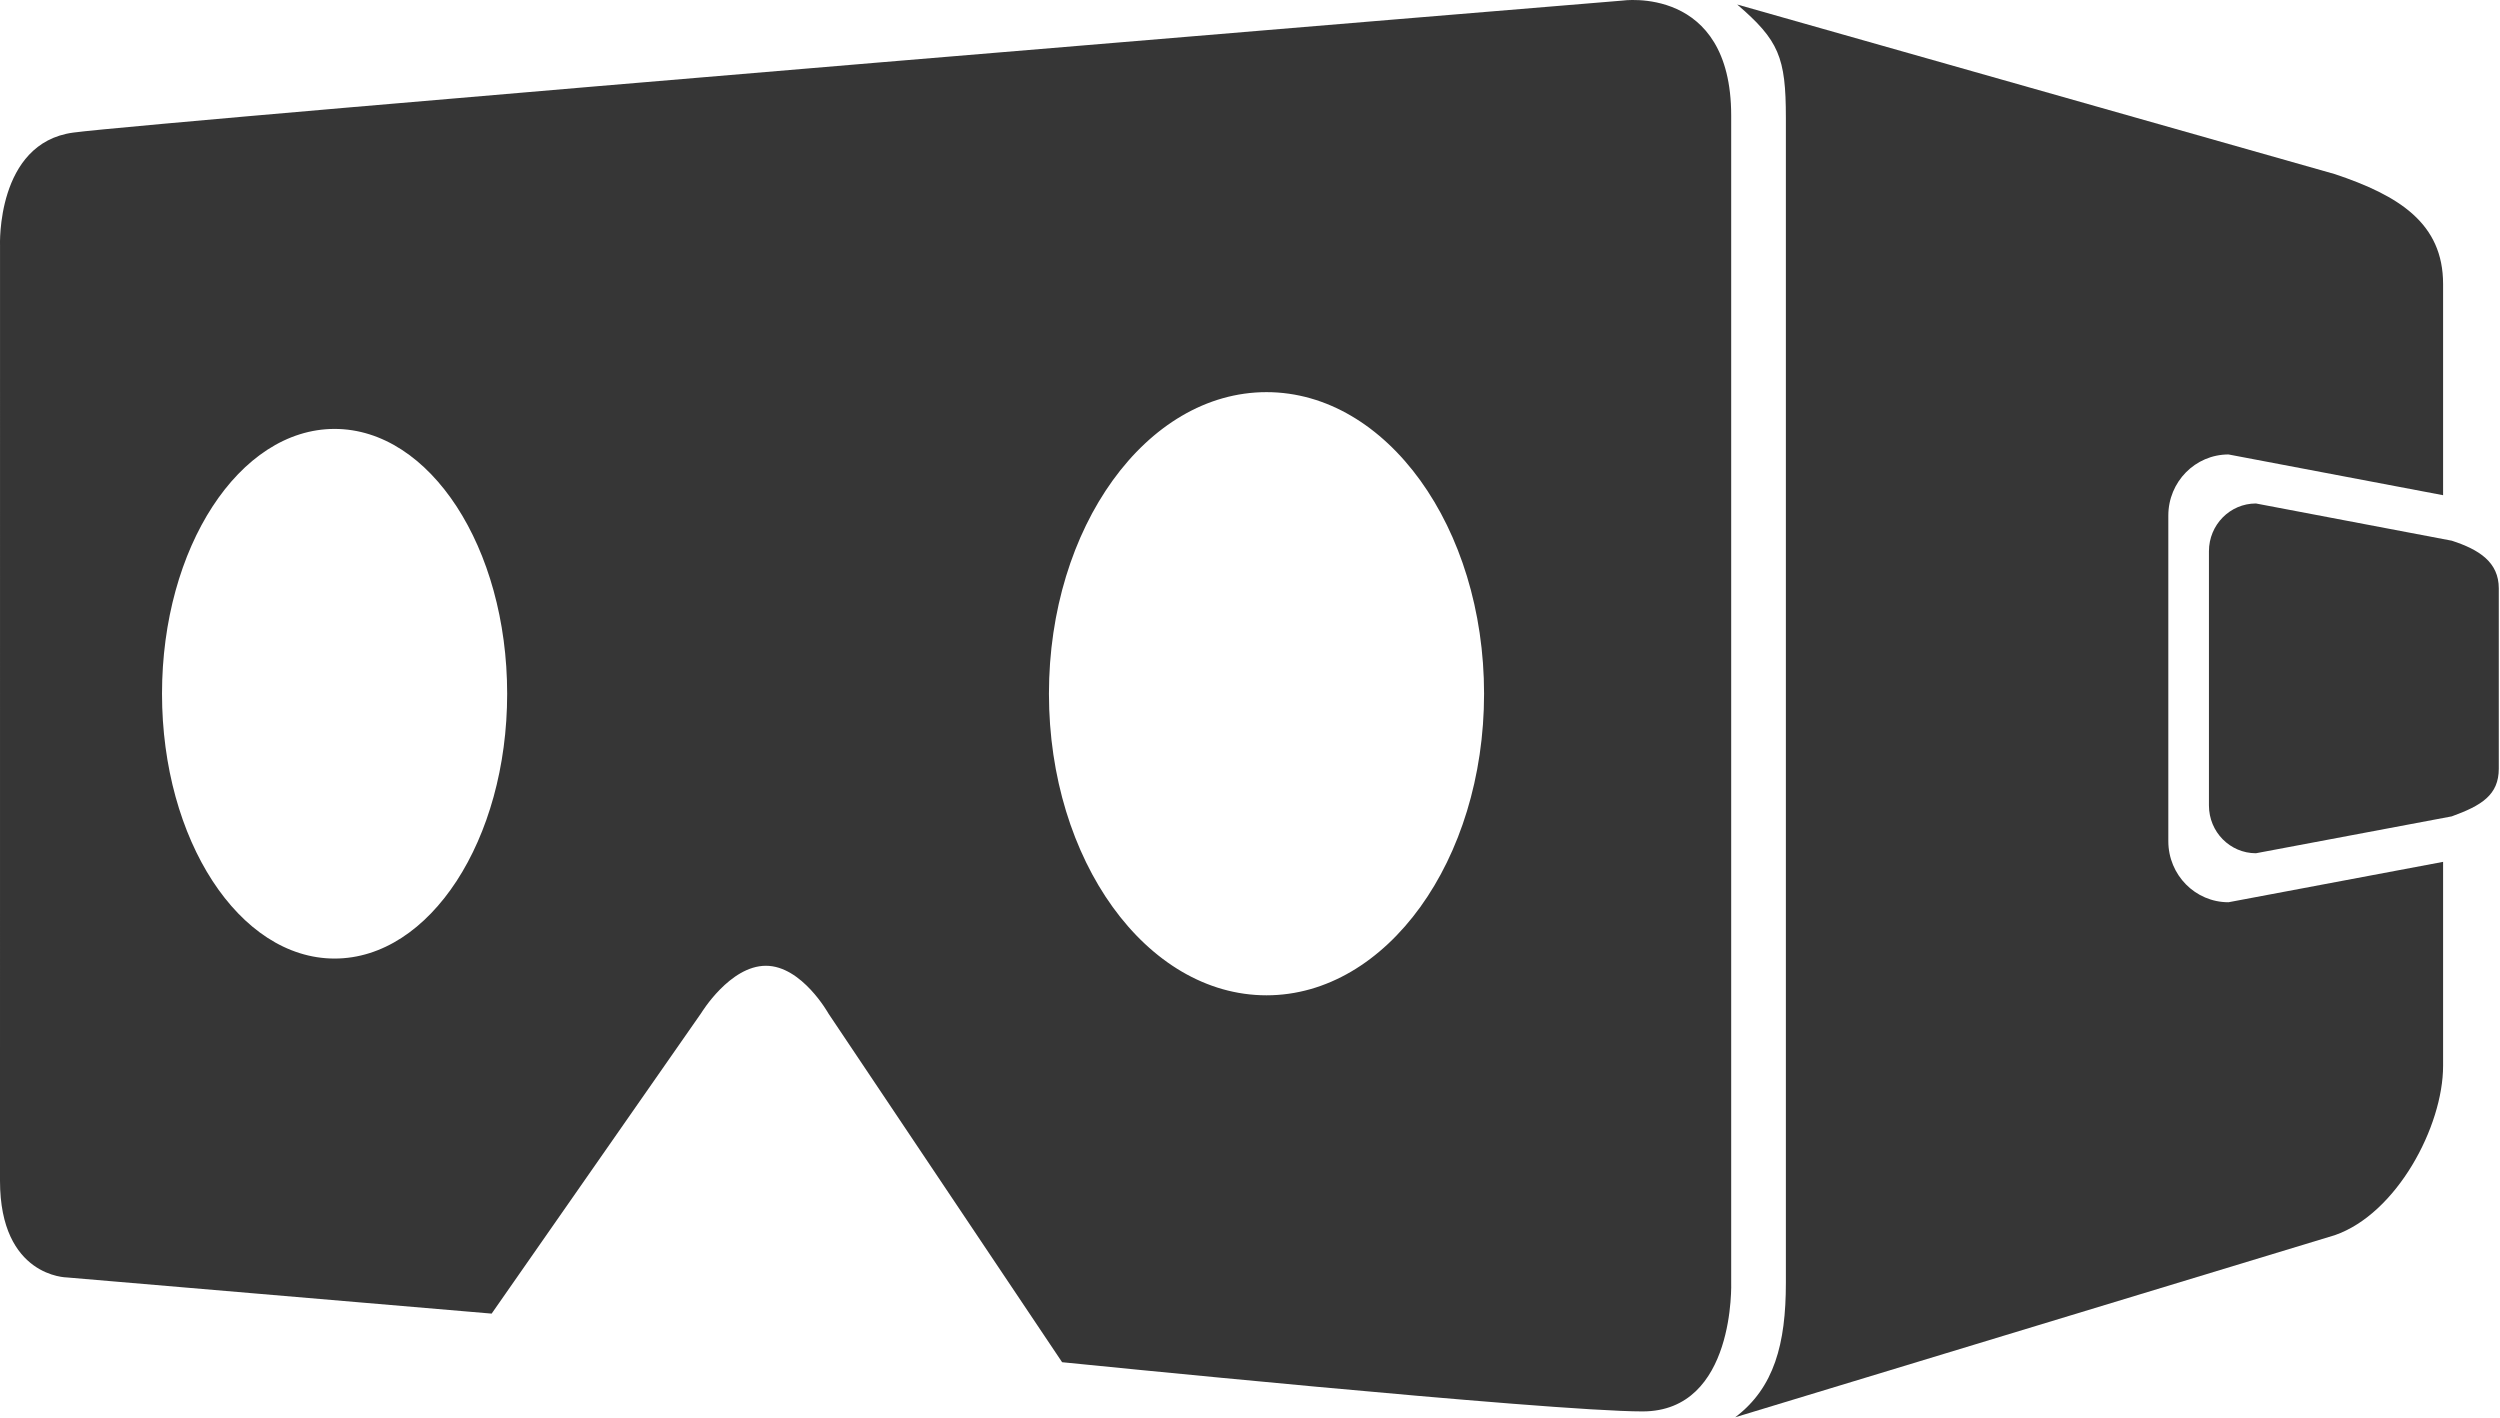
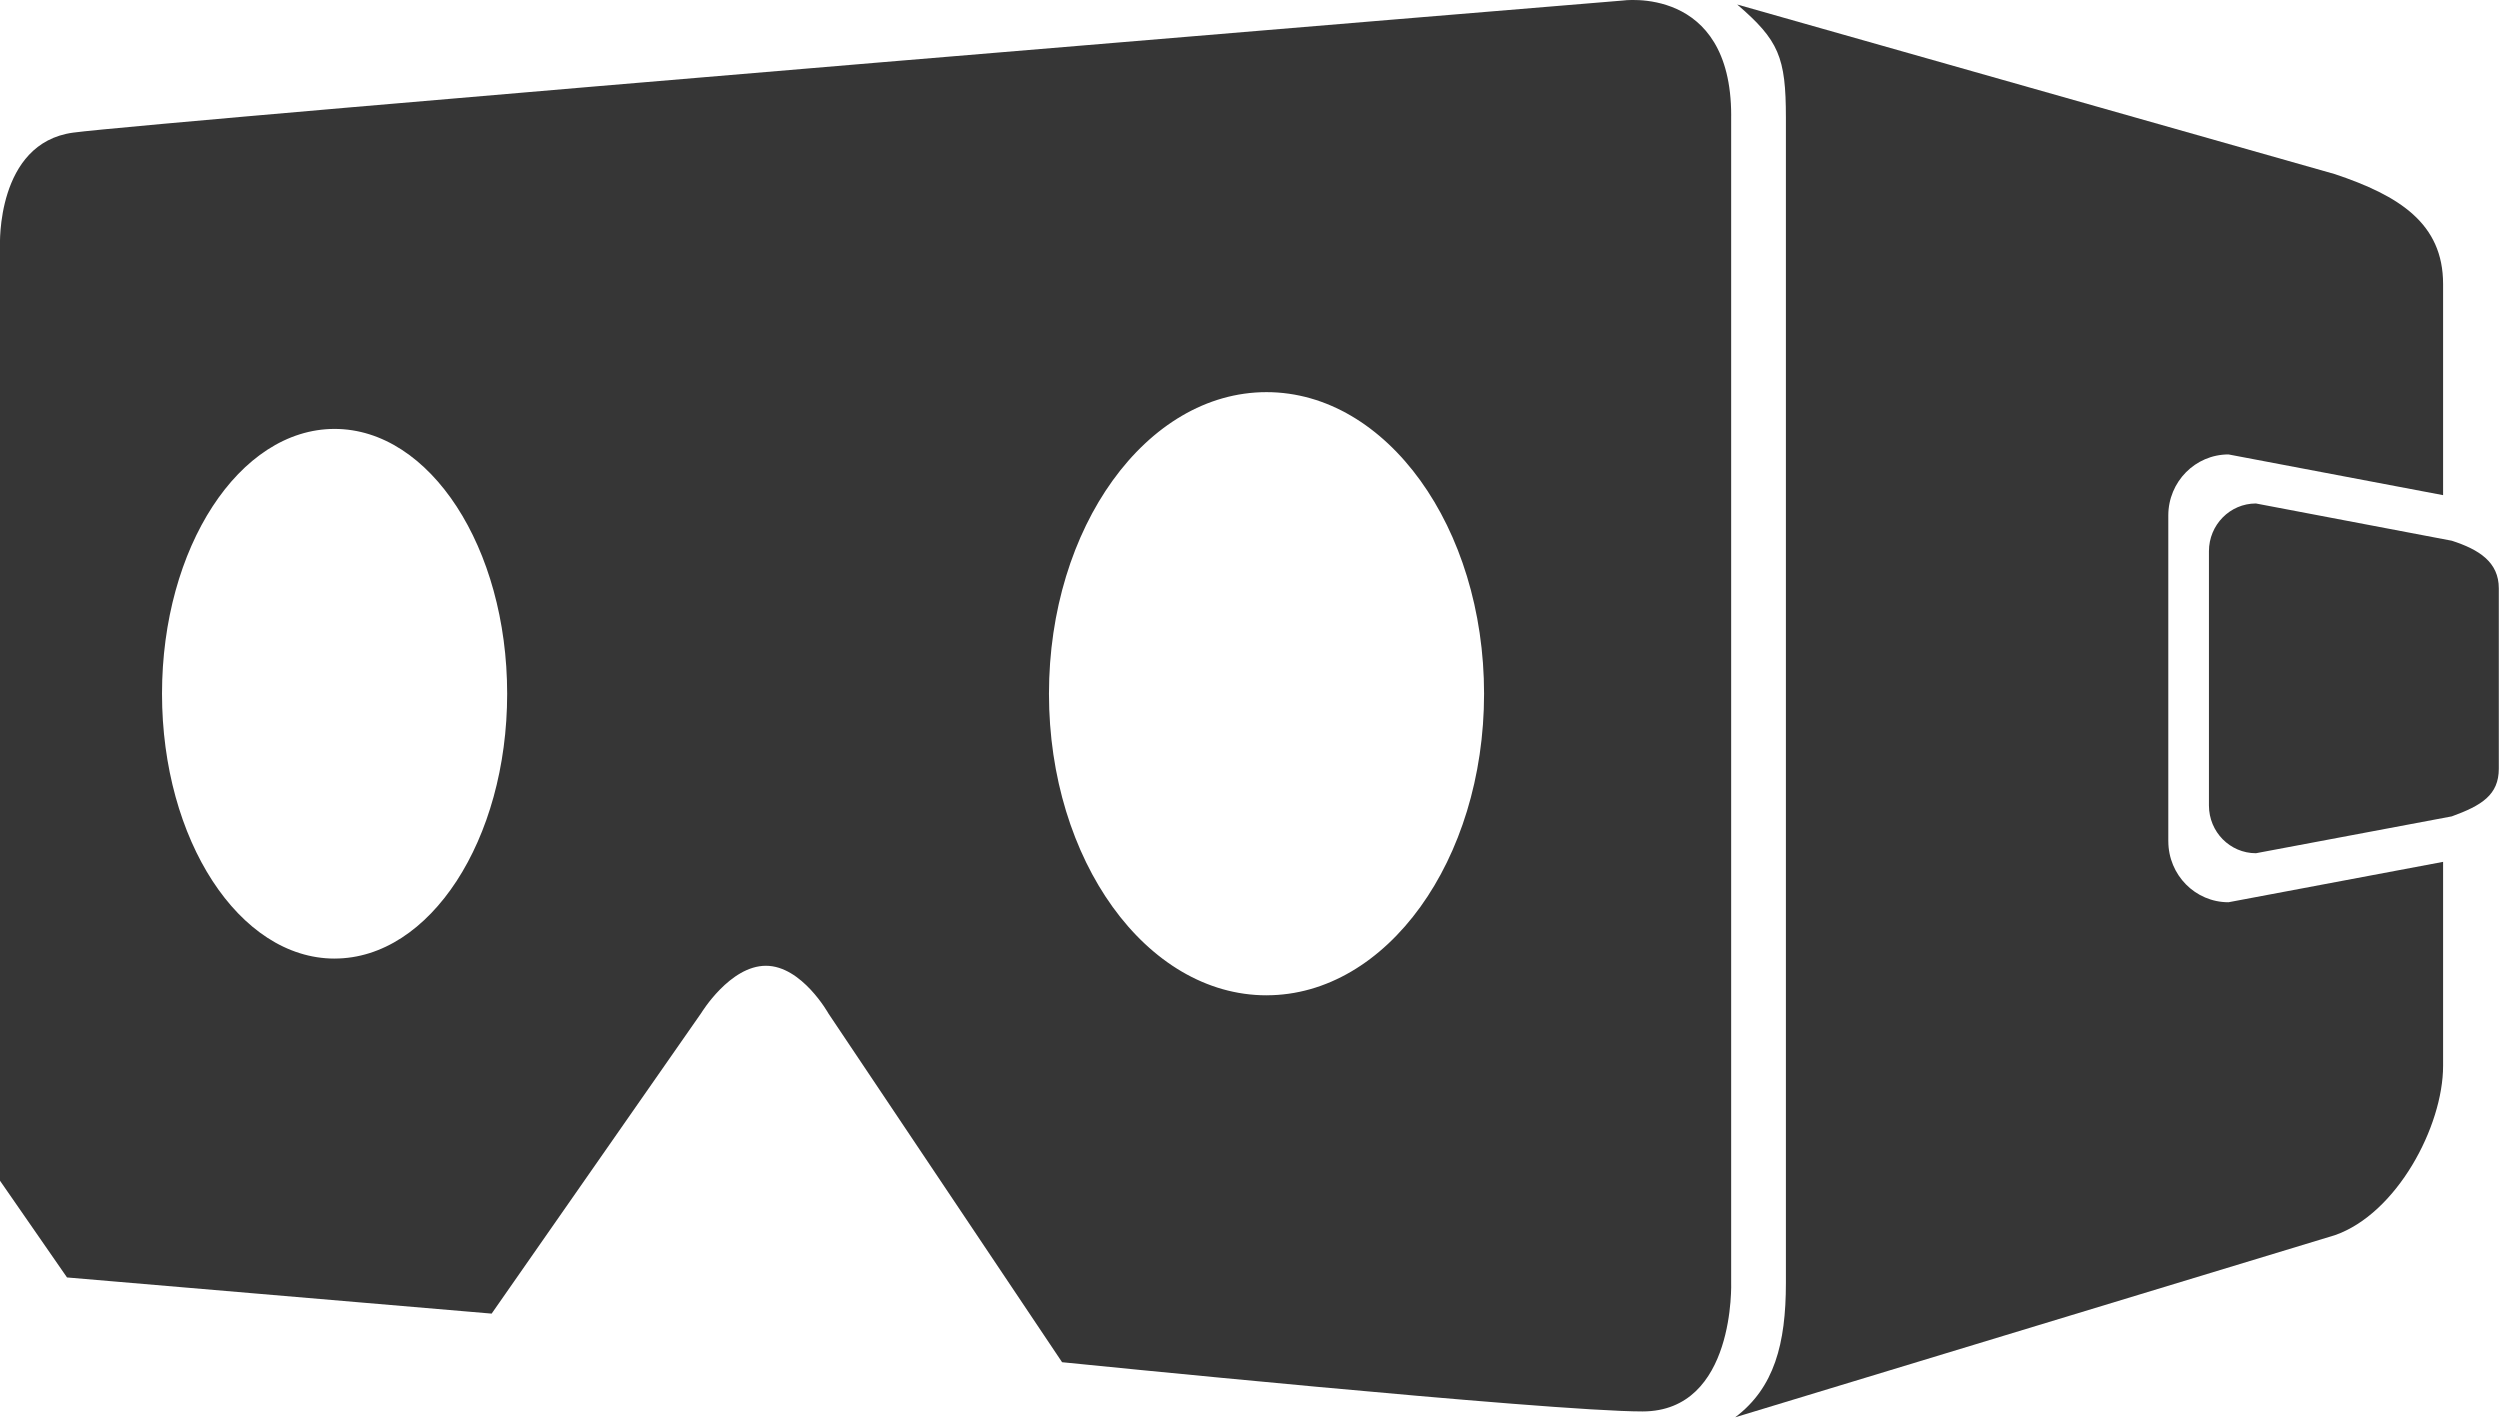
- <svg xmlns="http://www.w3.org/2000/svg" version="1.1" id="Layer_1" x="0px" y="0px" width="97px" height="55px" viewBox="0 0 97 55" enable-background="new 0 0 97 55" xml:space="preserve">
-   <g id="Layer_1_1_">
- </g>
-   <g>
-     <path fill="#363636" d="M84.131,32.639V20.003c0-1.309,1.045-2.37,2.335-2.37l8.326,1.581V11.02c0-2.355-1.708-3.431-4.202-4.265   l-23.187-6.58c1.616,1.391,1.889,2.04,1.889,4.396v45.209c0,2.356-0.45,4.066-1.967,5.21l23.265-7.065   c2.401-0.833,4.202-4.216,4.202-6.572V33.44l-8.326,1.567C85.176,35.009,84.131,33.947,84.131,32.639z" />
-     <path fill="#363636" d="M95.129,20.979l-7.598-1.444c-1.008,0-1.824,0.829-1.824,1.851v9.868c0,1.023,0.816,1.852,1.824,1.852   l7.598-1.431c1.154-0.419,1.824-0.829,1.824-1.852V22.83C96.953,21.808,96.187,21.323,95.129,20.979z" />
-     <path fill="#363636" d="M67.17,4.483c0-5.08-4.232-4.459-4.232-4.459S5.832,4.738,2.838,5.145S0.001,9.532,0.001,9.532   S0,42.069,0,45.812s2.599,3.753,2.599,3.753l16.477,1.403L27.212,39.3c0,0,1.109-1.828,2.505-1.828   c1.397,0,2.432,1.861,2.432,1.861l9.061,13.521c0,0,18.895,1.909,22.521,1.909c3.626-0.001,3.439-5.024,3.439-5.024   S67.17,9.563,67.17,4.483z M12.982,37.192c-3.698,0-6.696-4.601-6.696-10.275s2.998-10.275,6.696-10.275   c3.698,0,6.696,4.601,6.696,10.275S16.68,37.192,12.982,37.192z M49.14,38.618c-4.662,0-8.441-5.239-8.441-11.701   c0-6.463,3.78-11.702,8.441-11.702c4.662,0,8.442,5.239,8.442,11.702C57.582,33.379,53.802,38.618,49.14,38.618z" />
+ <svg xmlns="http://www.w3.org/2000/svg" width="97" height="55" viewBox="0 0 97 55">
+   <g fill="#363636">
+     <path d="M84.13 32.64V20.002c0-1.31 1.046-2.37 2.336-2.37l8.326 1.58V11.02c0-2.355-1.708-3.43-4.202-4.265L67.403.175c1.616 1.39 1.89 2.04 1.89 4.396v45.21c0 2.356-.45 4.066-1.968 5.21l23.265-7.065c2.4-.833 4.202-4.216 4.202-6.572V33.44l-8.326 1.567c-1.29.002-2.335-1.06-2.335-2.368z" />
+     <path d="M95.13 20.98l-7.6-1.445c-1.007 0-1.823.83-1.823 1.85v9.87c0 1.022.816 1.85 1.824 1.85l7.6-1.43c1.153-.42 1.823-.83 1.823-1.852V22.83c0-1.022-.766-1.507-1.824-1.85zM67.17 4.483c0-5.08-4.232-4.46-4.232-4.46S5.832 4.74 2.838 5.146 0 9.532 0 9.532v36.28l2.6 3.753 16.476 1.403L27.212 39.3s1.11-1.828 2.505-1.828c1.397 0 2.432 1.86 2.432 1.86l9.06 13.522s18.895 1.91 22.52 1.91c3.627-.002 3.44-5.025 3.44-5.025V4.482zm-54.188 32.71c-3.698 0-6.696-4.602-6.696-10.276s2.998-10.275 6.696-10.275c3.698 0 6.696 4.6 6.696 10.275s-2.998 10.275-6.696 10.275zm36.158 1.425c-4.662 0-8.44-5.24-8.44-11.7 0-6.464 3.78-11.703 8.44-11.703 4.662 0 8.442 5.24 8.442 11.702s-3.78 11.7-8.442 11.7z" />
  </g>
</svg>
